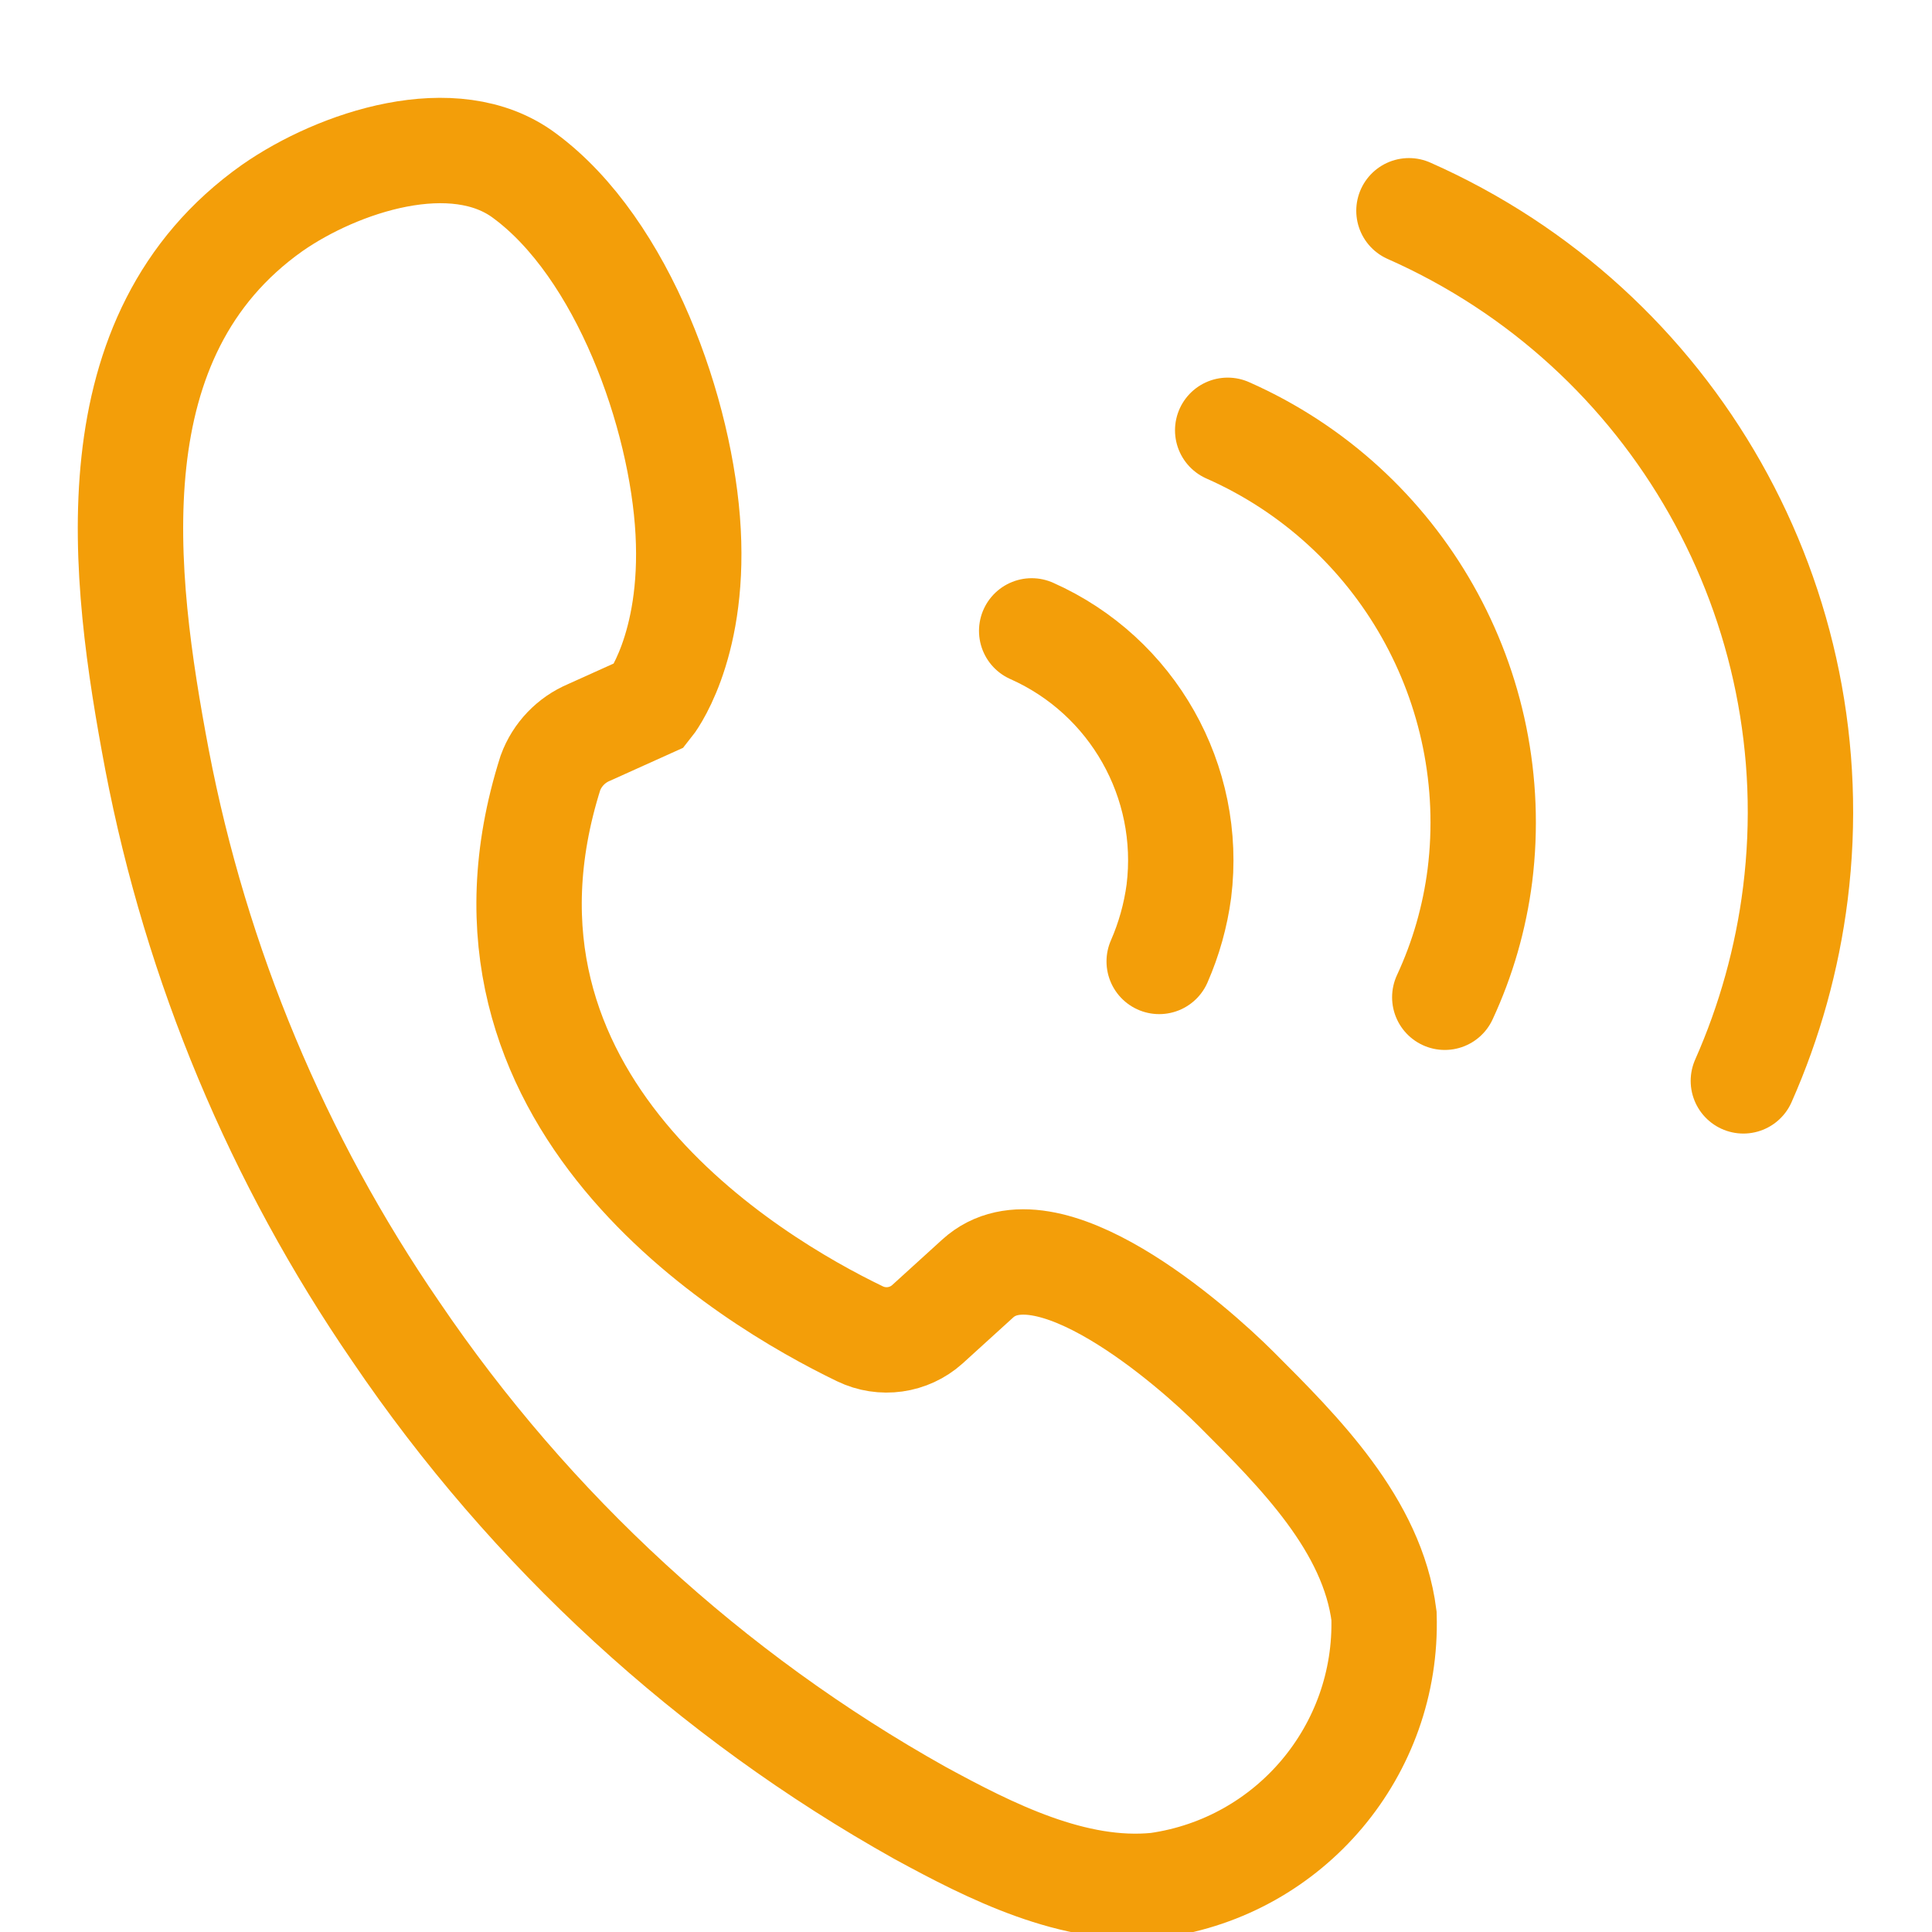
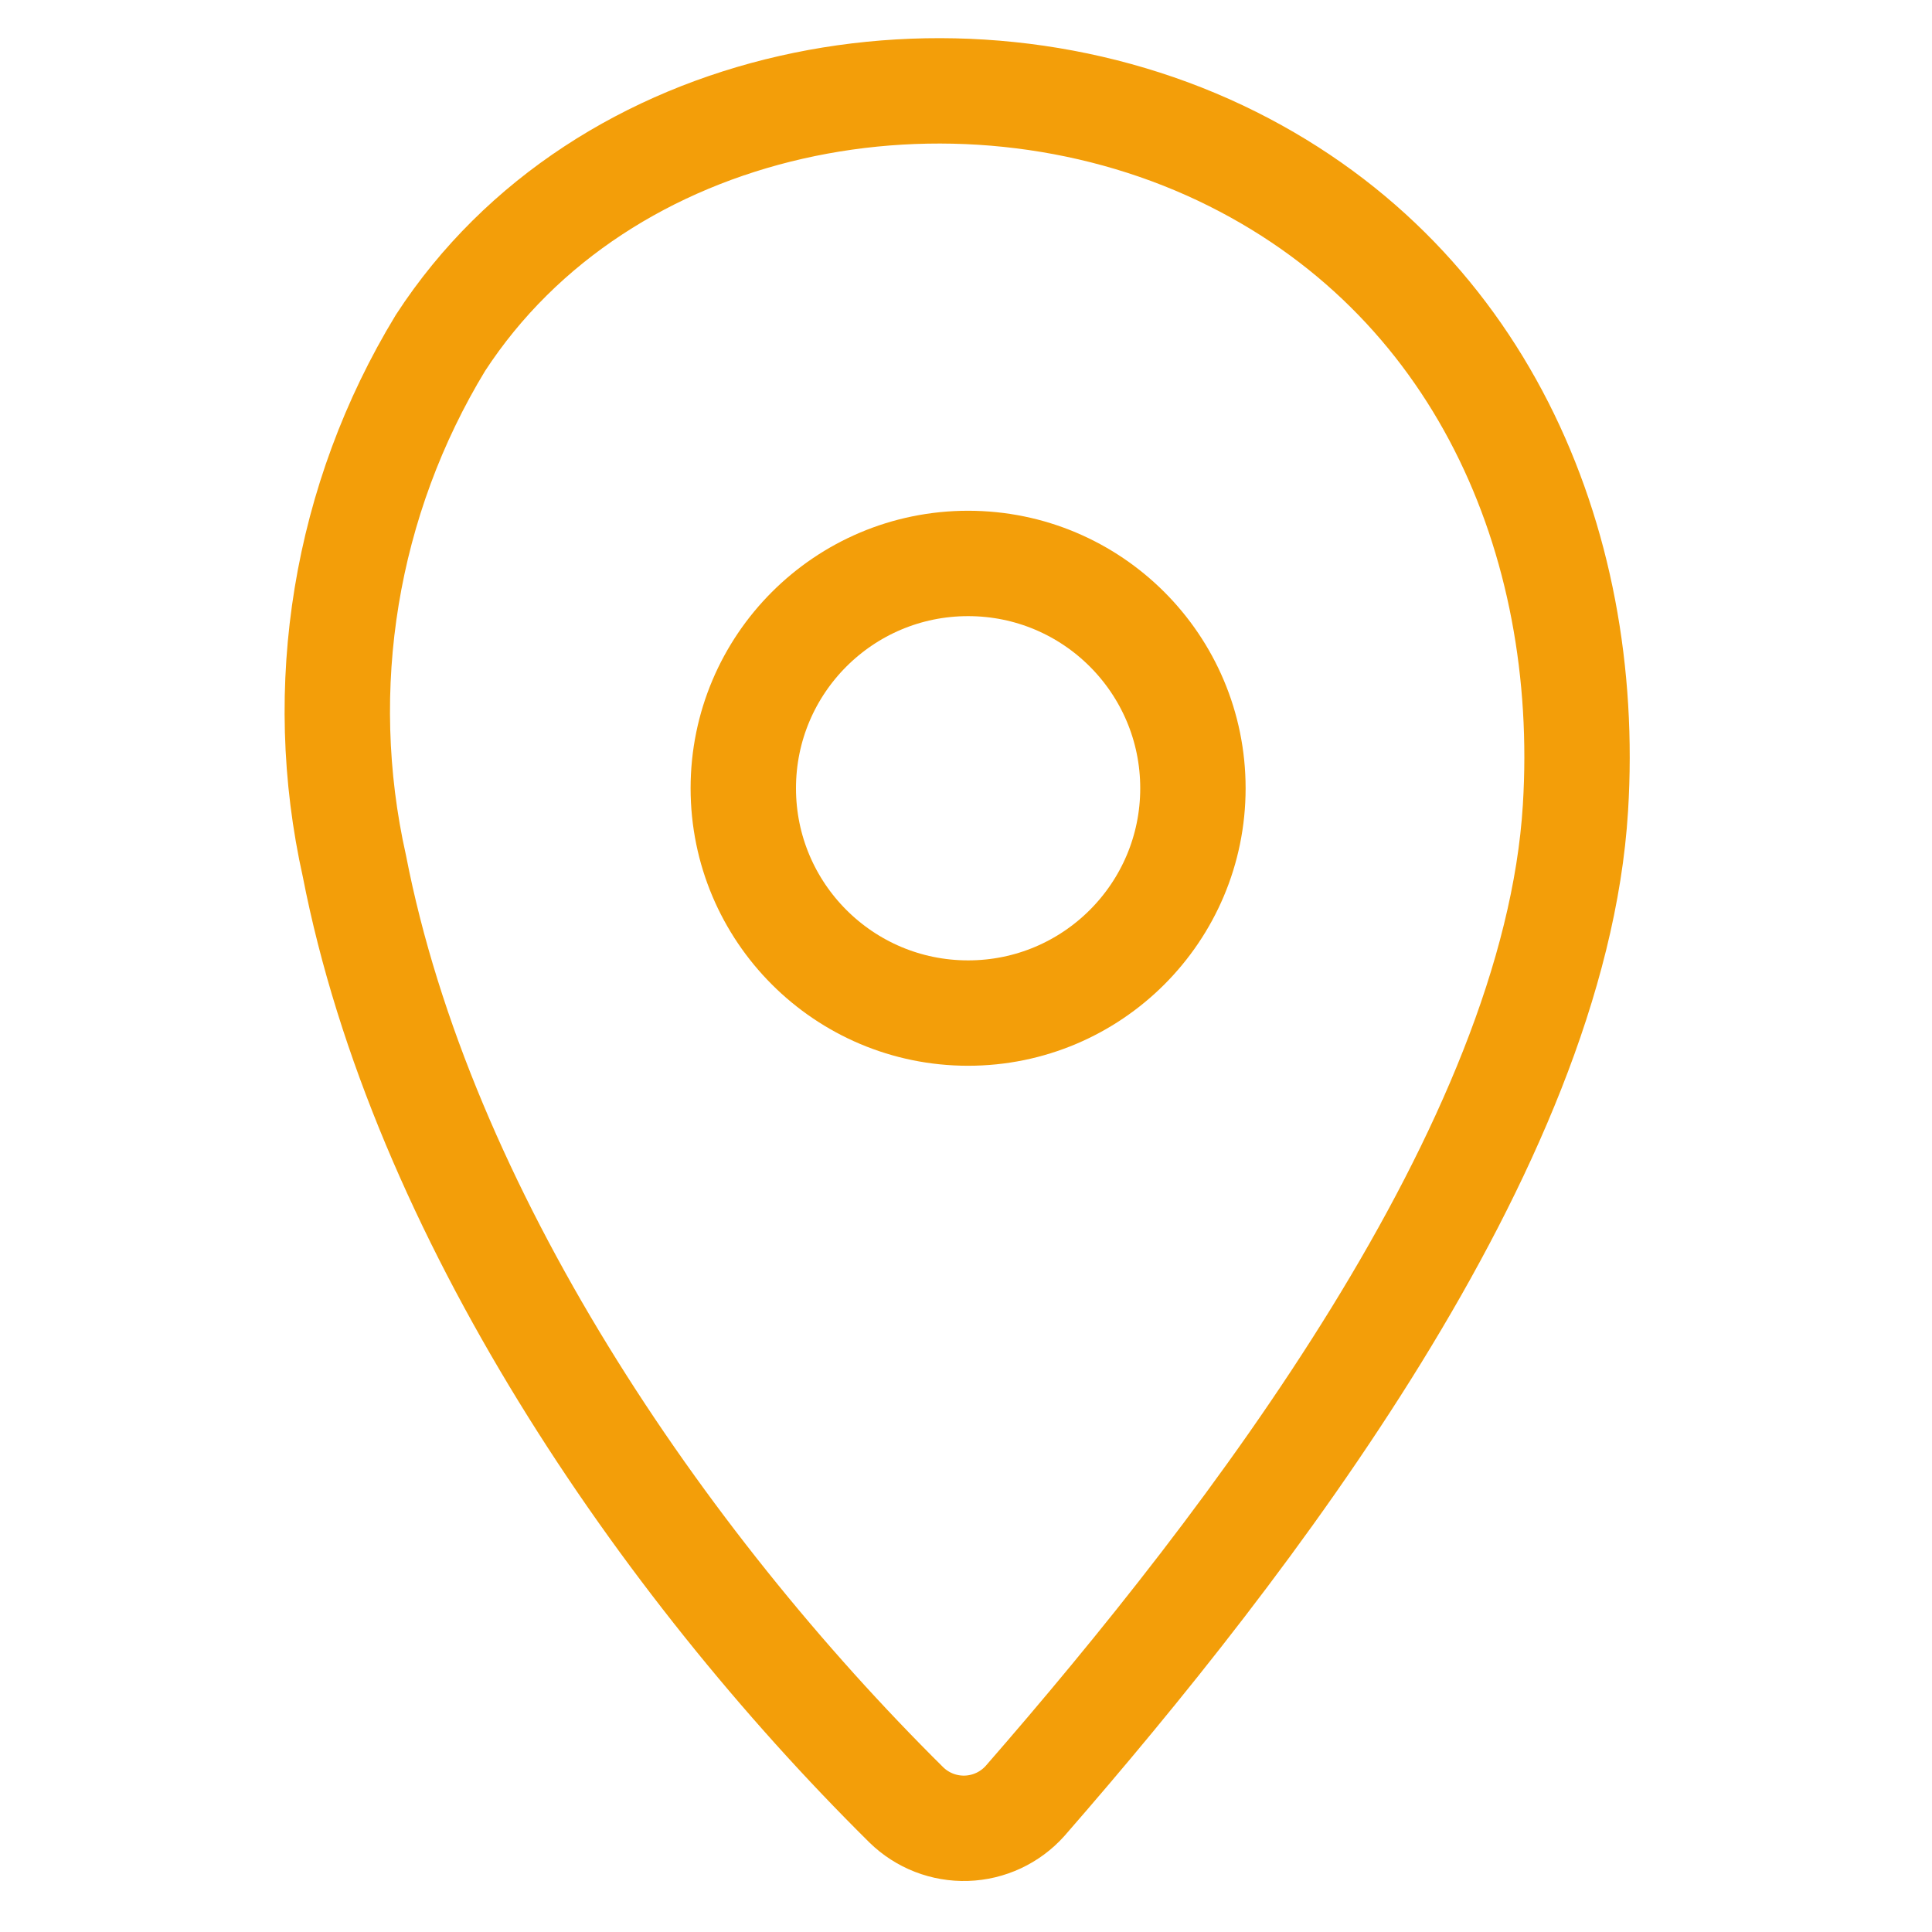
<svg xmlns="http://www.w3.org/2000/svg" id="图层_1" data-name="图层 1" viewBox="0 0 55 55">
  <defs>
-     <style>.cls-1,.cls-2{fill:none;stroke:#f39e09;stroke-miterlimit:10;stroke-width:3px;}.cls-2{stroke-linecap:round;}</style>
+     <style>.cls-1{fill:none;stroke:#f39e09;stroke-miterlimit:10;stroke-width:3px;}</style>
  </defs>
-   <path class="cls-1" d="M16.77,20.85l1.73-.78s1.27-1.58,1.09-4.93S17.74,7.07,14.93,5c-2-1.49-5.3-.39-7.18.92C2.62,9.55,3.47,16.34,4.47,21.63a43.06,43.06,0,0,0,6.8,16.28A43.94,43.94,0,0,0,26.19,51.61c2,1.09,4.38,2.3,6.75,2.06A7.52,7.52,0,0,0,39.4,46c-.33-2.59-2.41-4.66-4.2-6.45-1.26-1.26-5.43-4.92-7.37-3.15L26.4,37.7a1.74,1.74,0,0,1-1.92.27C21.35,36.46,12.71,31.34,15.67,22A2,2,0,0,1,16.77,20.85Z" />
-   <path class="cls-2" d="M33,27.37a7.46,7.46,0,0,0,.56-2,7.15,7.15,0,0,0-4.19-7.41" />
-   <path class="cls-2" d="M34.95,12.25a12.21,12.21,0,0,1,7.18,12.67,11.76,11.76,0,0,1-1,3.47" />
-   <path class="cls-2" d="M40.11,6a18.72,18.72,0,0,1,11,19.44,19,19,0,0,1-1.48,5.33" />
+   <path class="cls-1" d="M44.85,23c-.59,9.64-9.29,20.95-15.67,28.27a2.34,2.34,0,0,1-3.38.11c-7-6.93-13.8-16.9-15.71-26.72A20.19,20.19,0,0,1,12.54,9.76c4.61-7.08,14.61-9,22.21-5.4C42.12,7.86,45.32,15.37,44.85,23Z" />
+   <circle class="cls-1" cx="27.56" cy="22.44" r="6.4" />
</svg>
